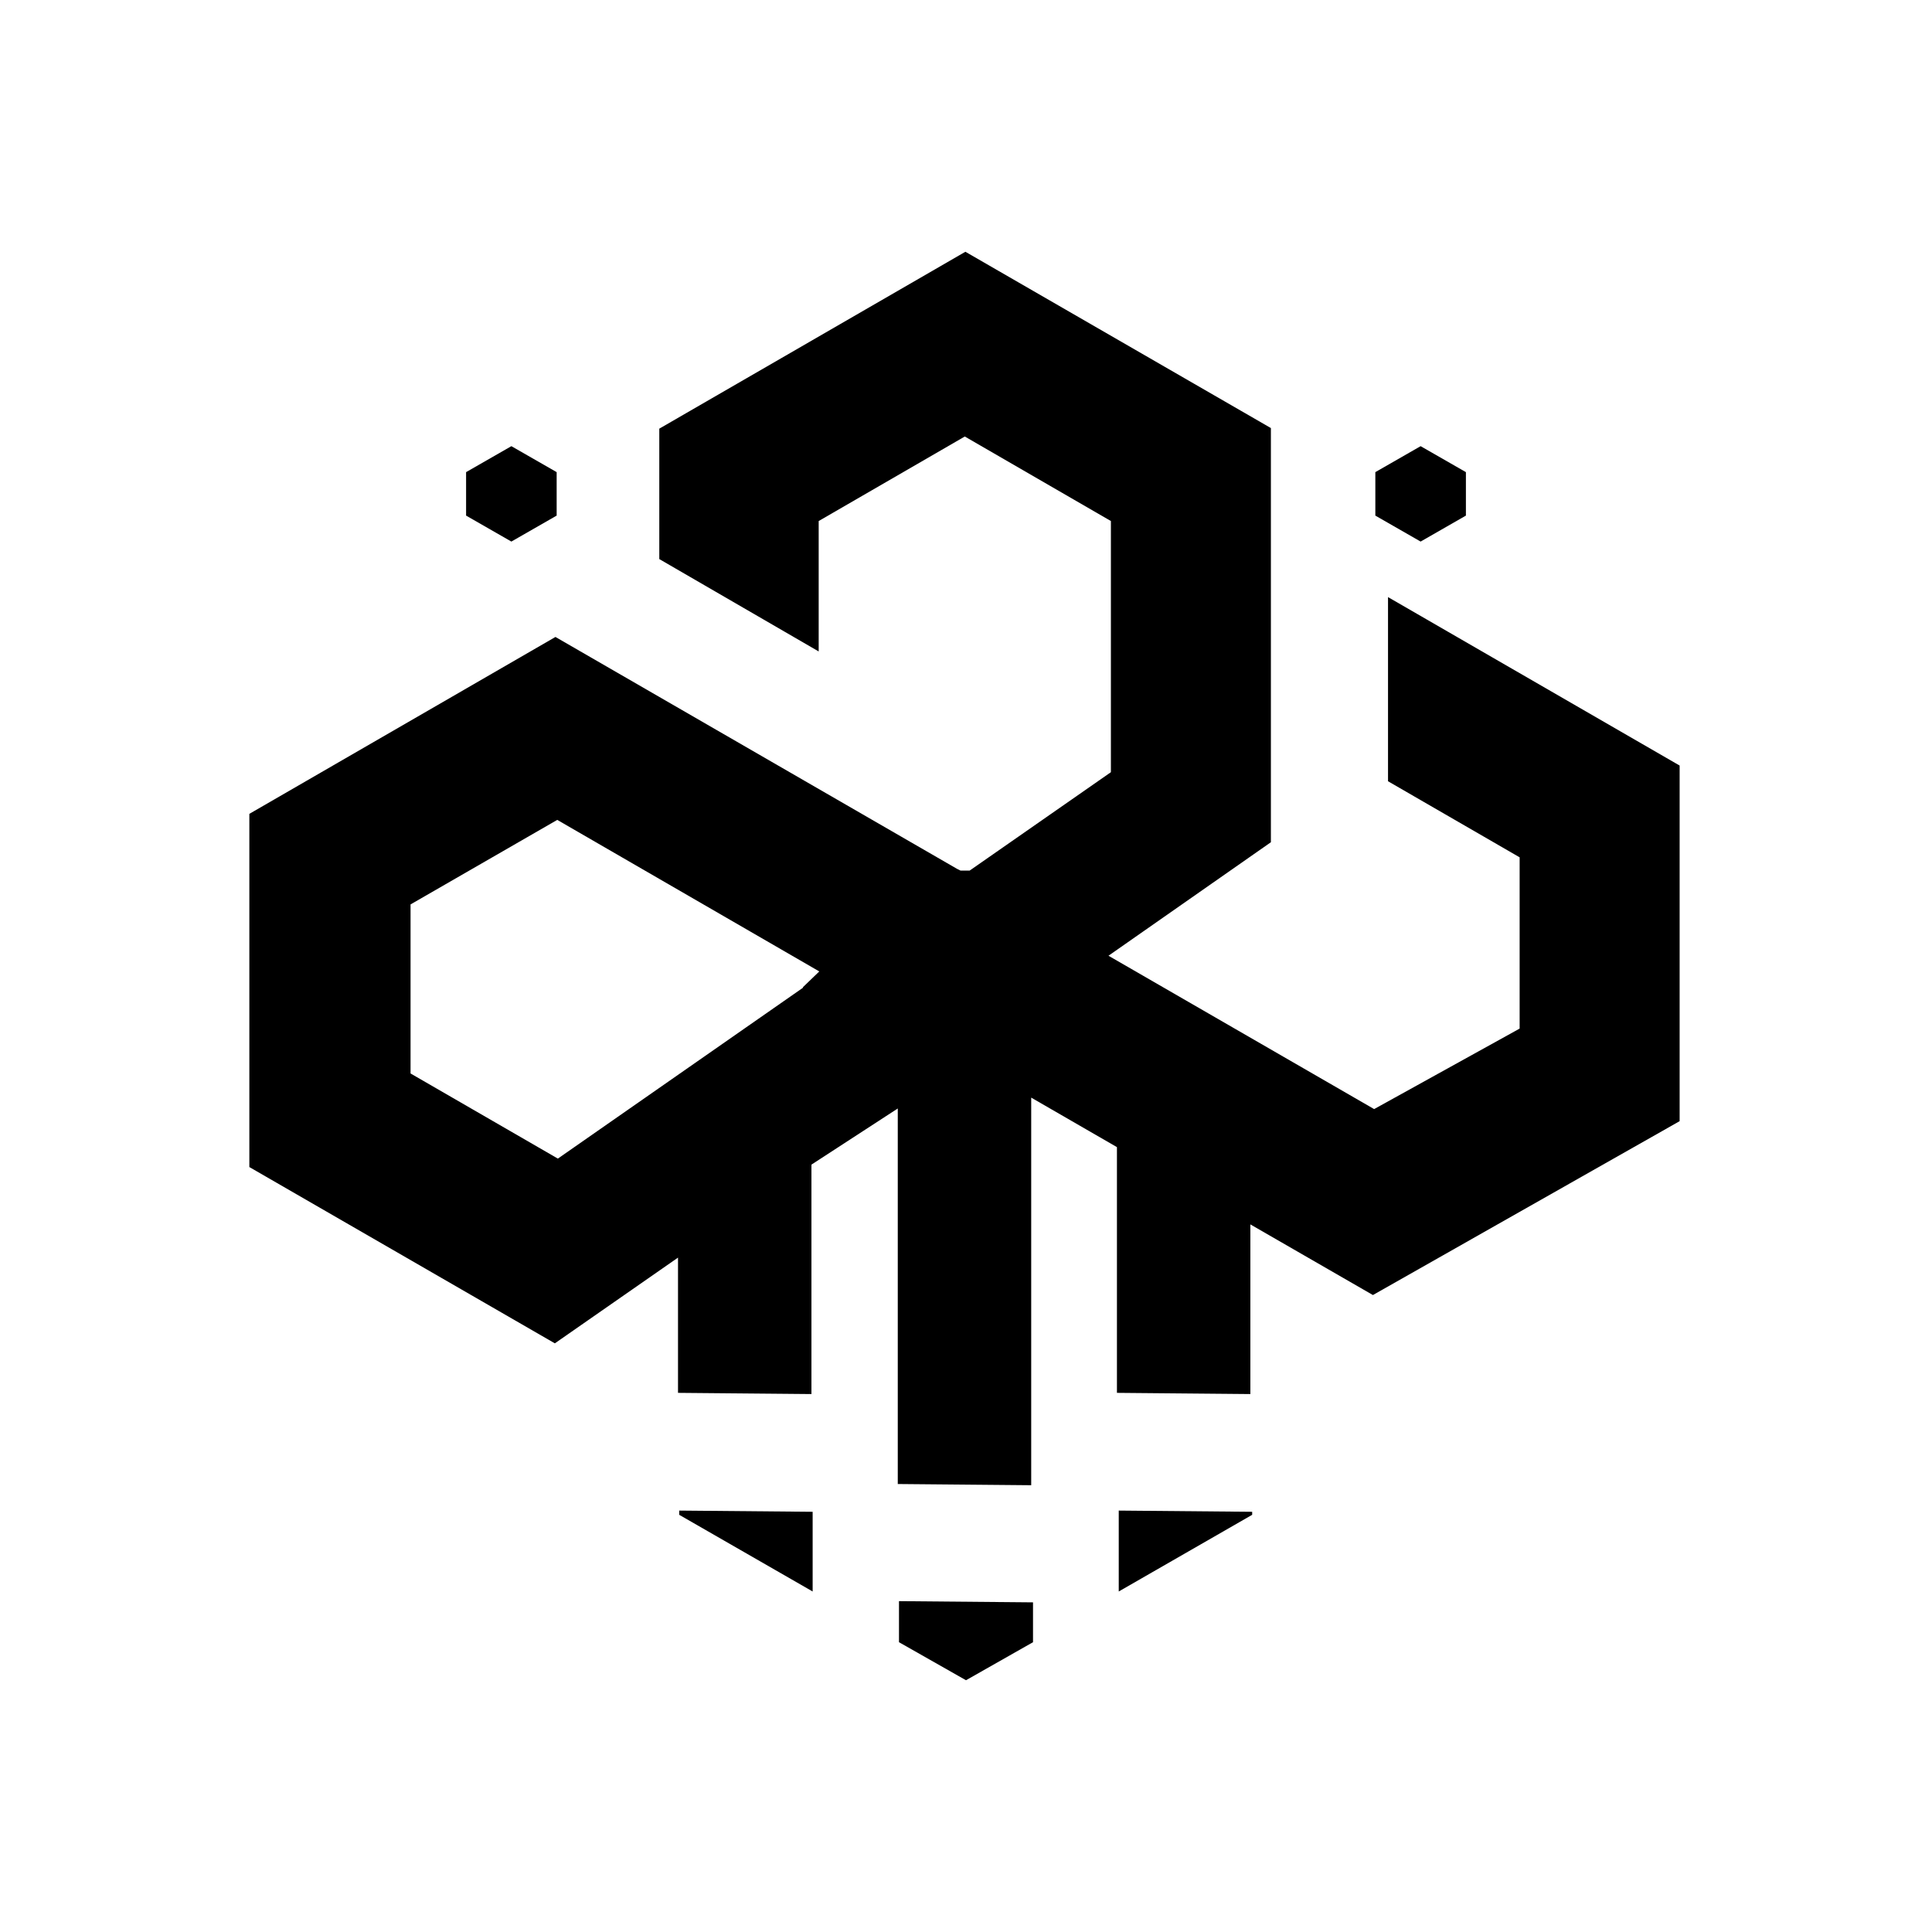
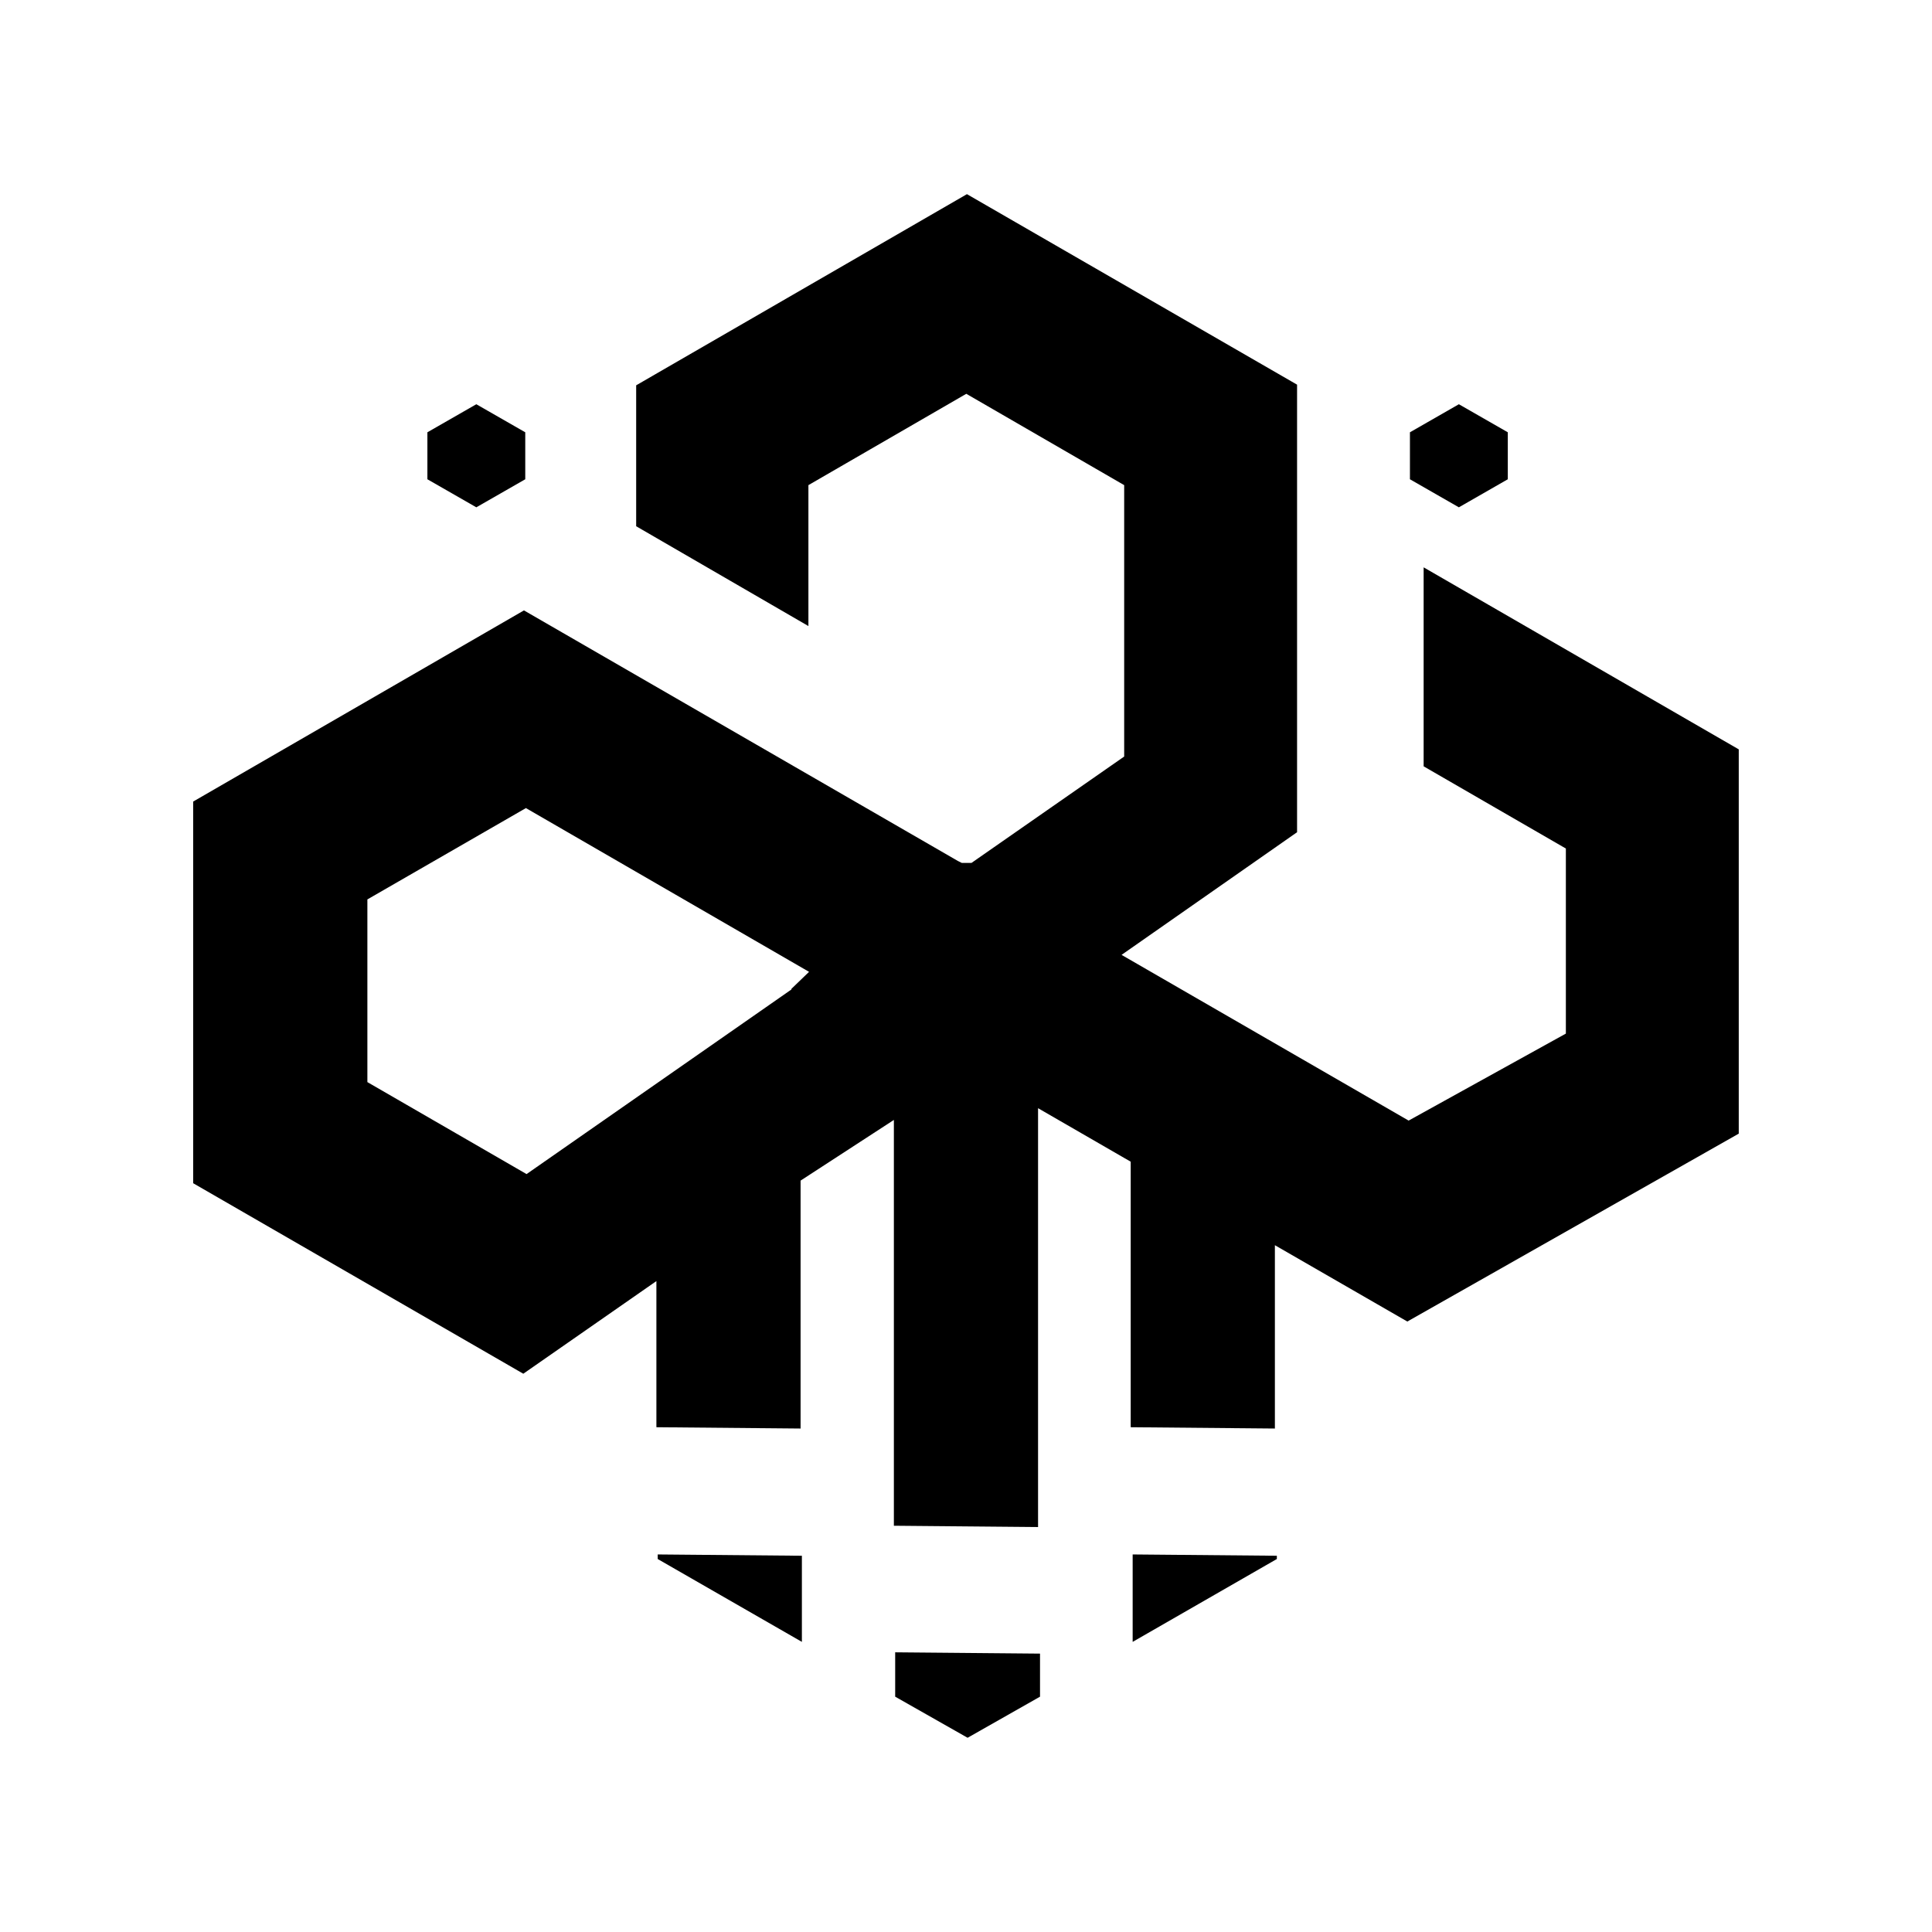
- <svg xmlns="http://www.w3.org/2000/svg" id="Layer_1" version="1.1" viewBox="0 0 32 32">
+ <svg xmlns="http://www.w3.org/2000/svg" id="Layer_1" version="1.1" viewBox="1.169 1.194 29.613 29.613">
  <defs id="defs6" />
  <polygon points="24.28 8.54 24.28 7.82 23.53 7.39 22.78 7.82 22.78 8.54 23.53 8.97 24.28 8.54" fill="currentColor" id="polygon1" />
  <polygon points="9.22 8.54 9.22 7.82 8.47 7.39 7.72 7.82 7.72 8.54 8.47 8.97 9.22 8.54" fill="currentColor" id="polygon2" />
  <g id="g6">
    <path d="M25.2,17.02l-2.44,1.35-4.4-2.54,2.69-1.88v-3.06s0-.43,0-.43v-3.37l-5.06-2.92-5.07,2.93v2.16l2.64,1.53v-2.16l2.42-1.4,2.42,1.4v4.16s-2.34,1.63-2.34,1.63h-.15l-.06-.03-6.65-3.84-5.07,2.93v5.85l5.06,2.92,2.04-1.42v2.24l2.21.02v-3.8l1.43-.93v6.22l2.21.02v-6.42l1.42.82v4.07l2.21.02v-.62s0-2.19,0-2.19l2.03,1.17,5.08-2.88v-5.89l-4.83-2.79v3.05s2.18,1.26,2.18,1.26v2.84ZM13.3,16.36l-4.06,2.83-2.44-1.41v-2.8l2.43-1.4,4.34,2.51-.27.26Z" fill="currentColor" id="path2" />
    <g id="g5">
      <polygon points="17.11 26.54 14.89 26.52 14.89 27.2 16 27.83 17.11 27.2 17.11 26.54" fill="currentColor" id="polygon3" />
      <polygon points="20.74 25.04 18.53 25.02 18.53 26.36 20.74 25.09 20.74 25.04" fill="currentColor" id="polygon4" />
      <polygon points="11.25 25.09 13.46 26.36 13.46 25.04 11.25 25.02 11.25 25.09" fill="currentColor" id="polygon5" />
    </g>
  </g>
</svg>
